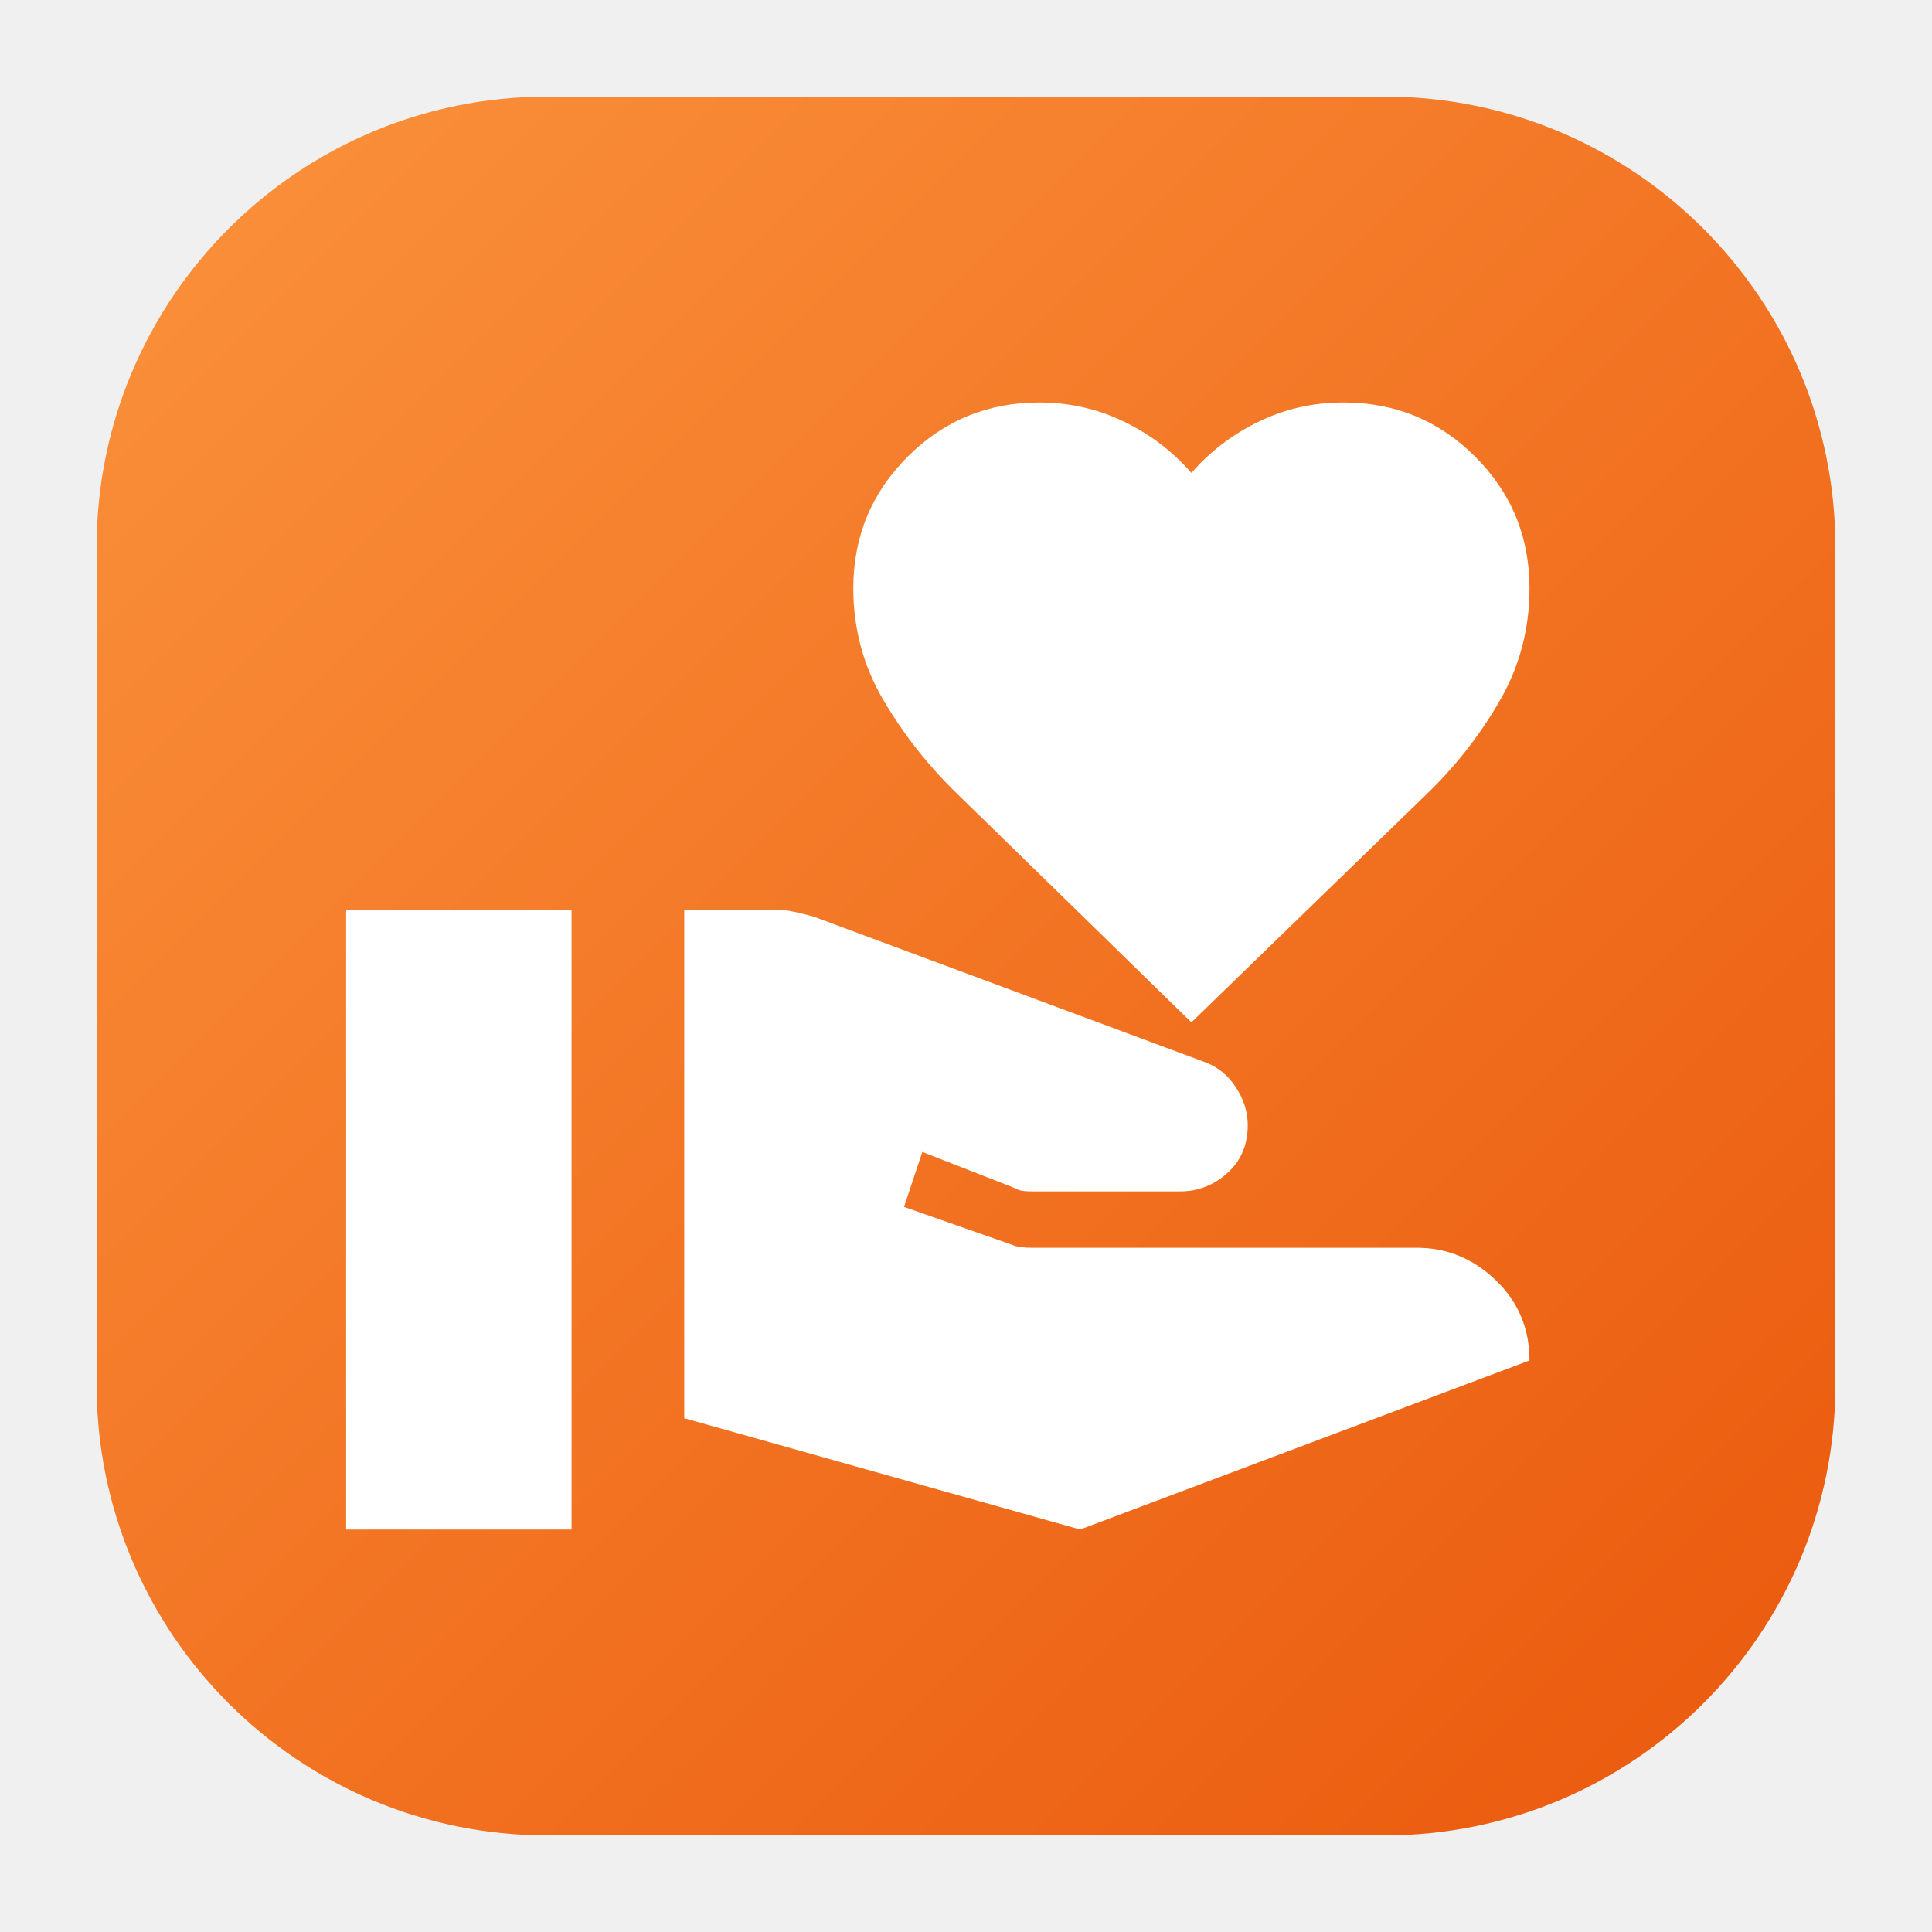
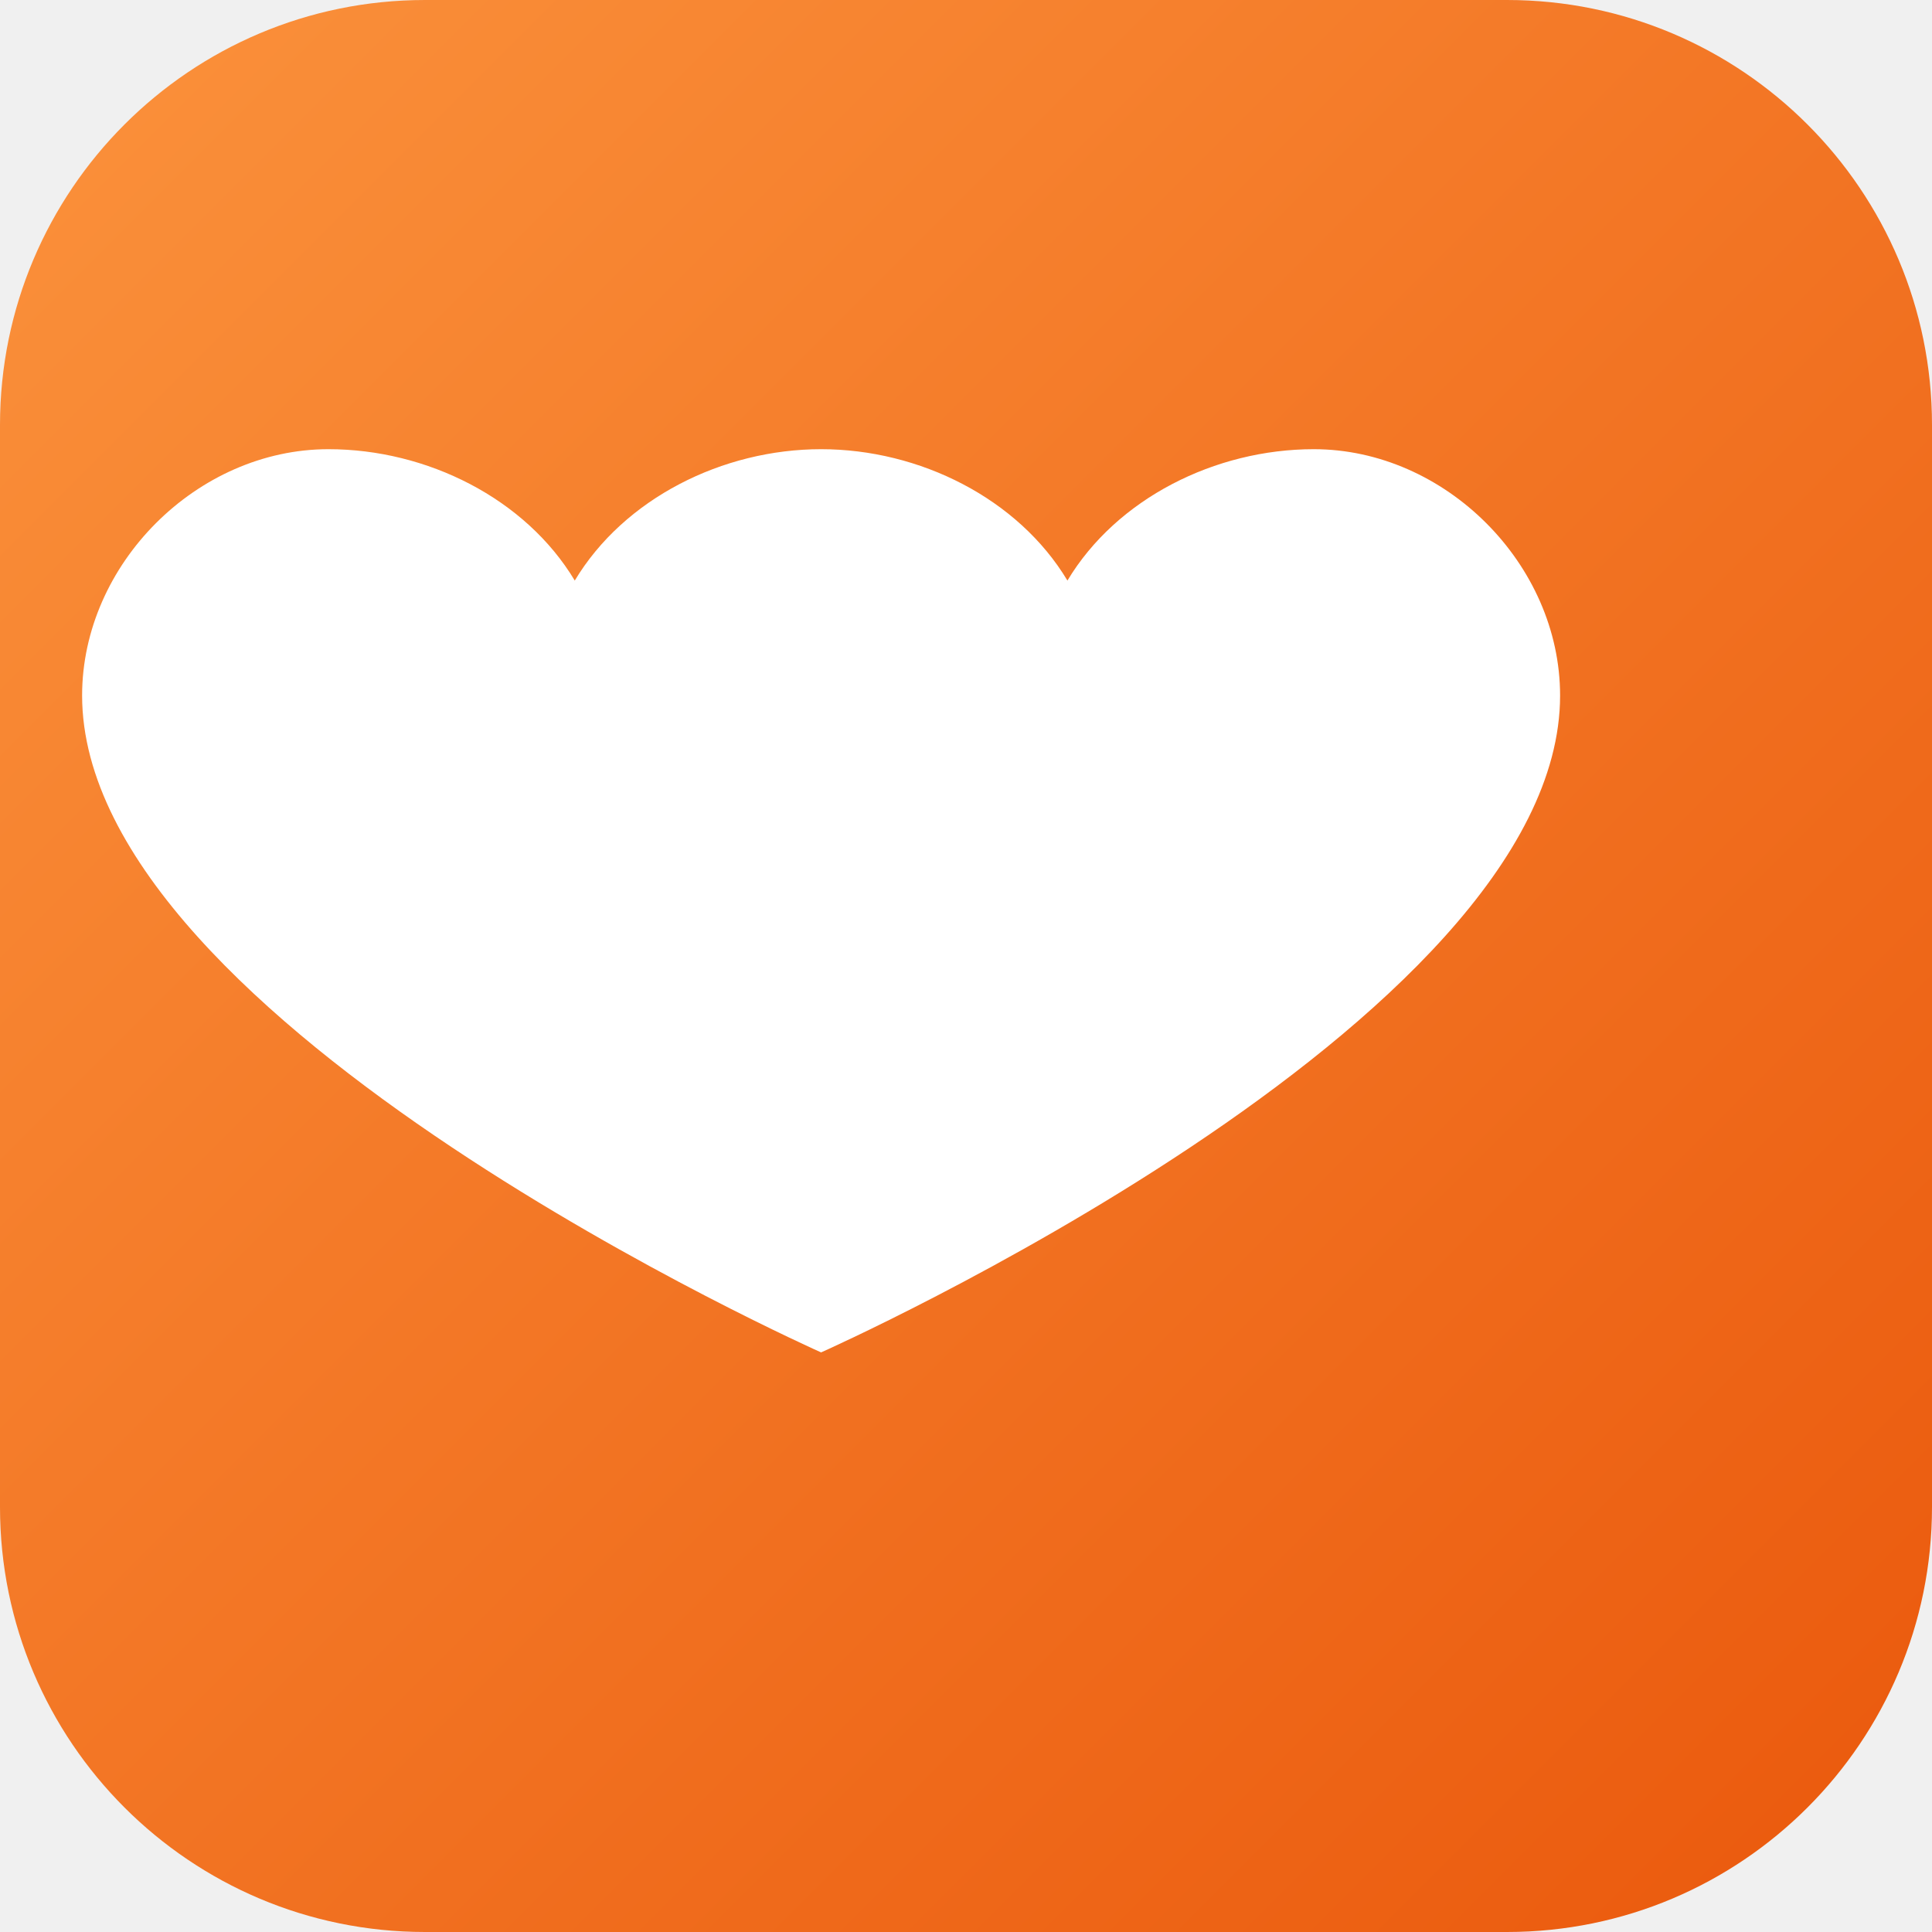
- <svg xmlns="http://www.w3.org/2000/svg" viewBox="0 0 120 120" width="120" height="120" role="img" aria-label="AidUp logo">
+ <svg xmlns="http://www.w3.org/2000/svg" viewBox="0 0 100 100">
  <defs>
-     <linearGradient id="auOrange" x1="0" y1="0" x2="1" y2="1">
-       <stop offset="0" stop-color="#fb923c" />
-       <stop offset="1" stop-color="#ea580c" />
+     <linearGradient id="g" x1="0%" y1="0%" x2="100%" y2="100%">
+       <stop offset="0%" style="stop-color:#fb923c" />
+       <stop offset="100%" style="stop-color:#ea580c" />
    </linearGradient>
  </defs>
-   <rect x="6" y="6" width="108" height="108" rx="28" fill="url(#auOrange)" />
-   <g transform="translate(18 18) scale(3.5)">
-     <path fill="#ffffff" d="M7 20.025V11h1.6q.175 0 .35.038t.35.087l6.925 2.575q.35.125.563.45t.212.675q0 .525-.363.85T15.8 16h-2.625q-.125 0-.187-.012t-.163-.063l-1.6-.625l-.325.975l1.925.675q.05.025.15.038t.175.012H20q.8 0 1.4.575T22 19l-7.975 3zM1 22V11h4v11zm15-9l-4.15-4.05q-.775-.75-1.312-1.662T10 5.3q0-1.375.963-2.337T13.3 2q.8 0 1.5.338t1.2.912q.5-.575 1.2-.913T18.7 2q1.375 0 2.338.963T22 5.3q0 1.075-.525 1.988t-1.3 1.662z" />
-   </g>
+   <rect width="100" height="100" rx="22" fill="url(#g)" />
+   <path d="M50 25C44 25 38 28 35 33C32 28 26 25 20 25C12 25 5 32 5 40C5 60 50 80 50 80C50 80 95 60 95 40C95 32 88 25 80 25C74 25 68 28 65 33C62 28 56 25 50 25Z" fill="white" transform="translate(0, 2) scale(0.85)" transform-origin="50 50" />
</svg>
